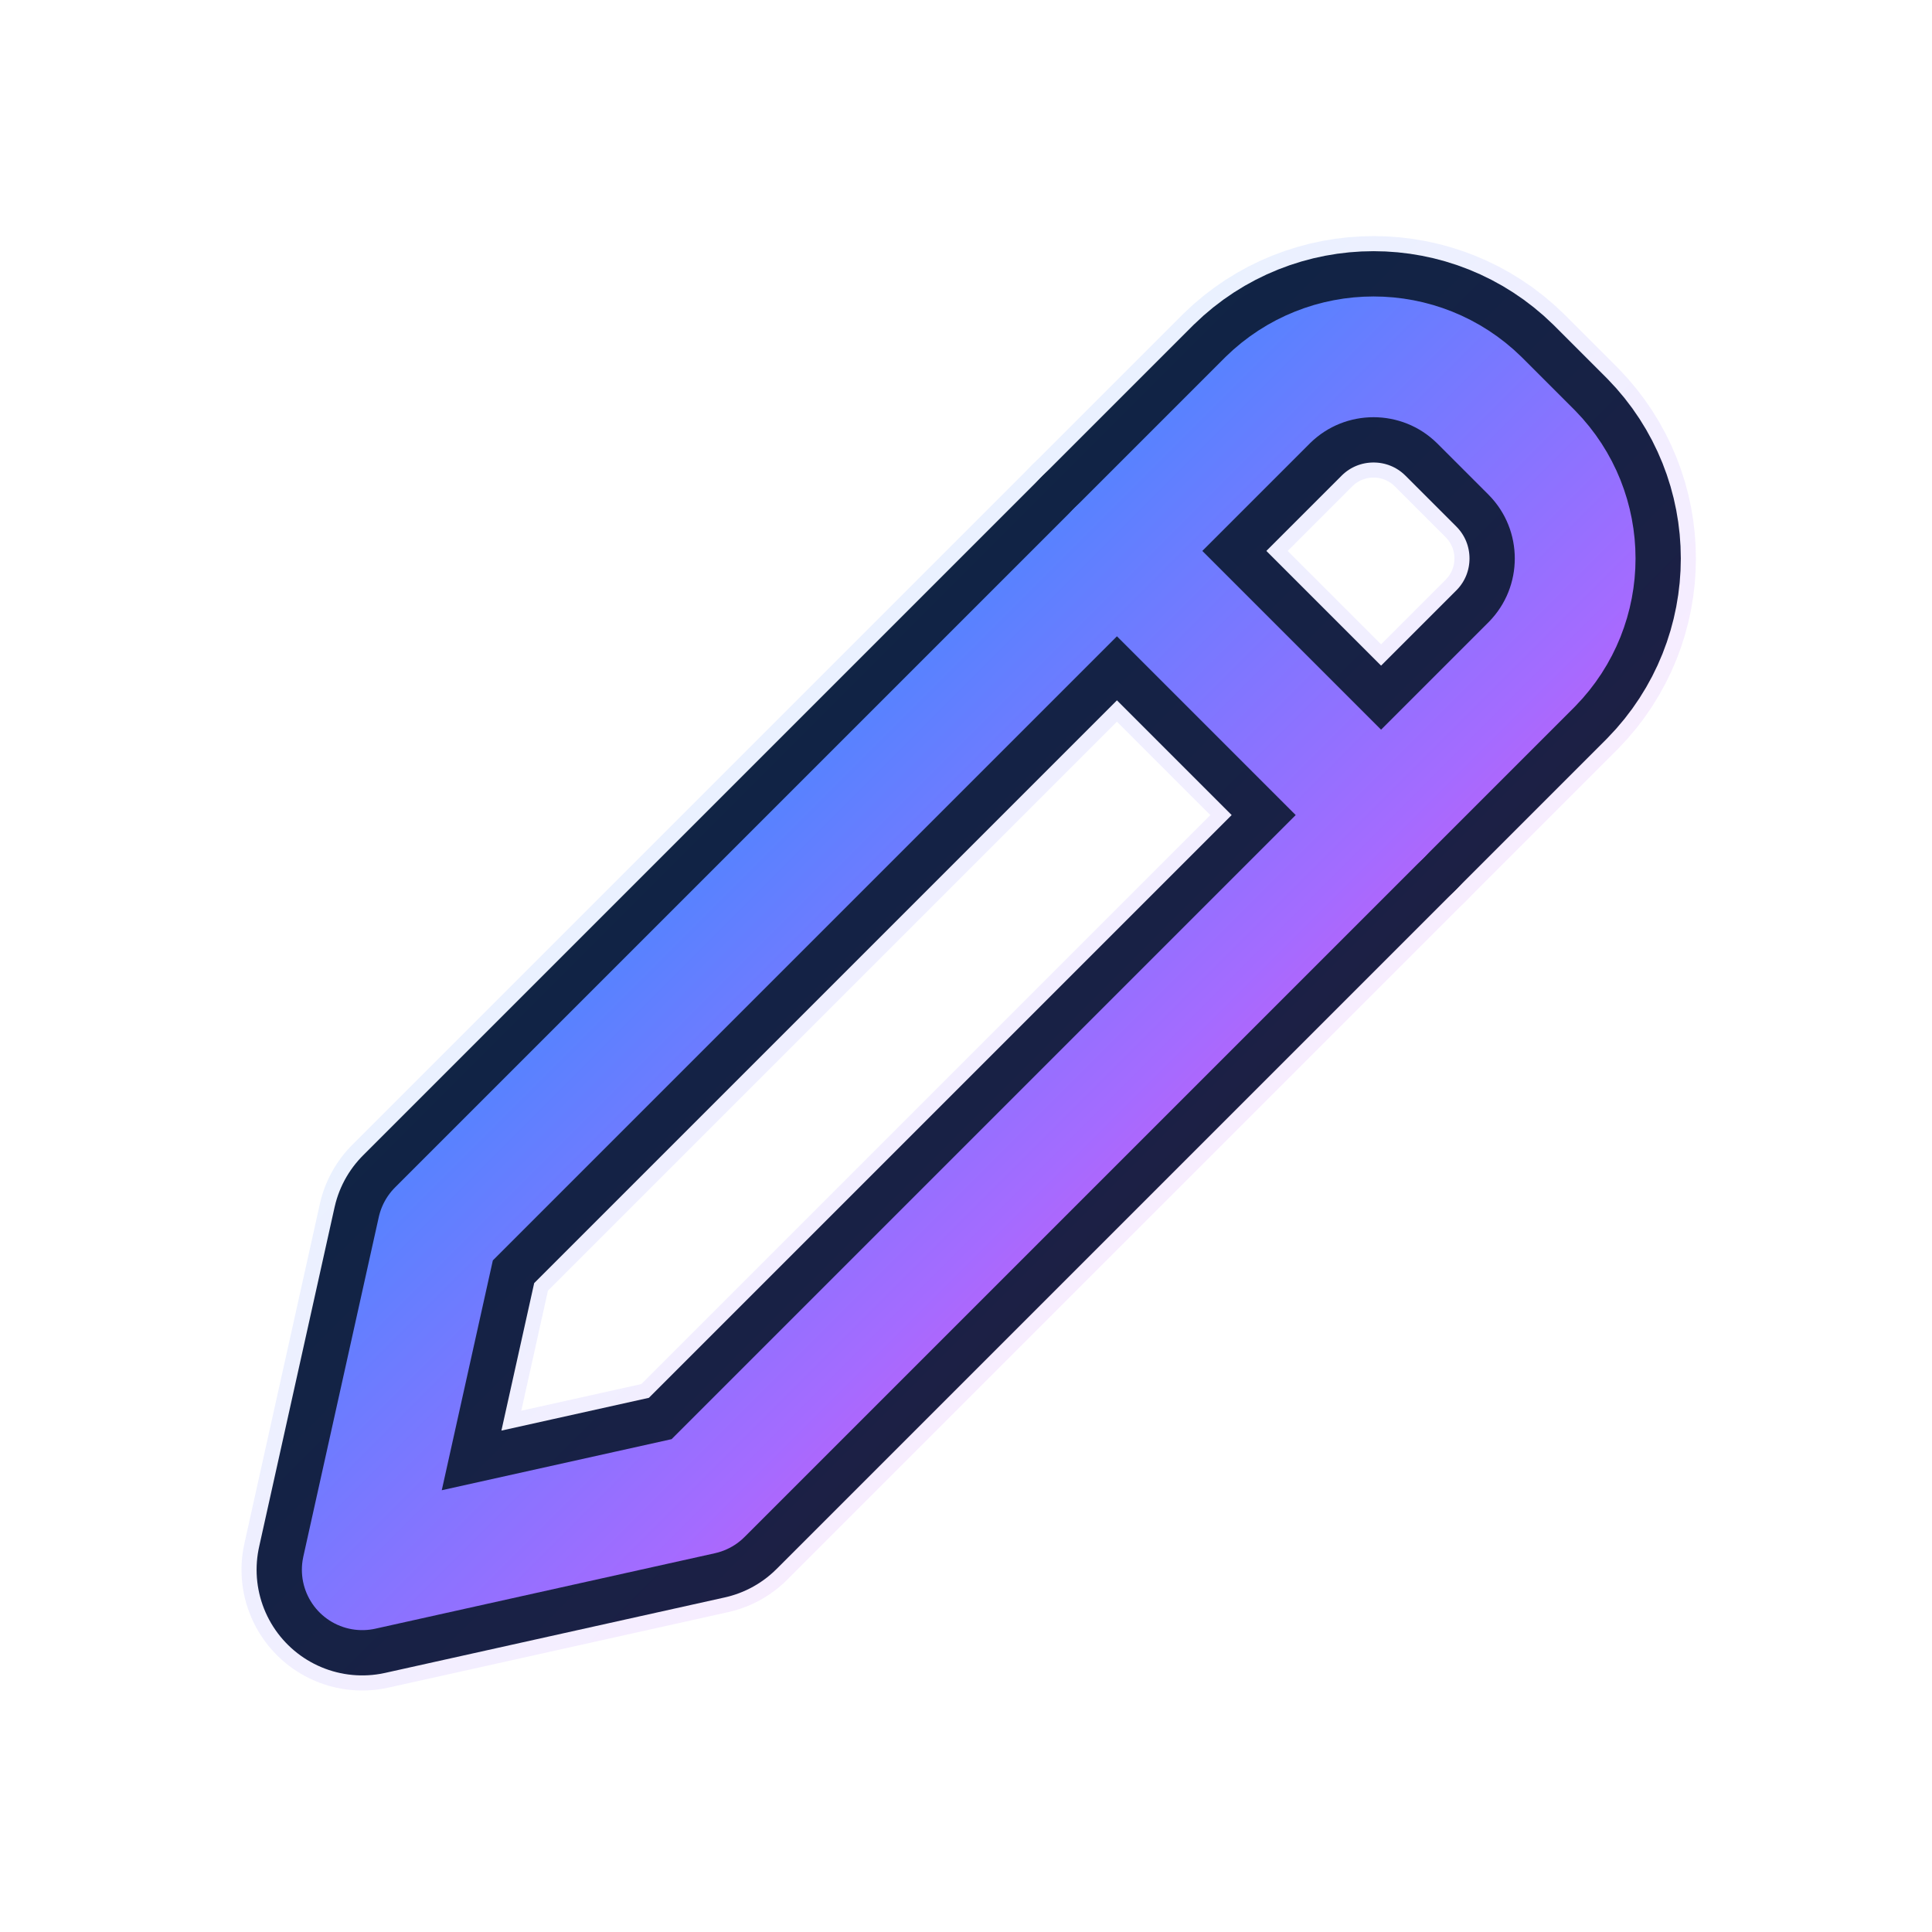
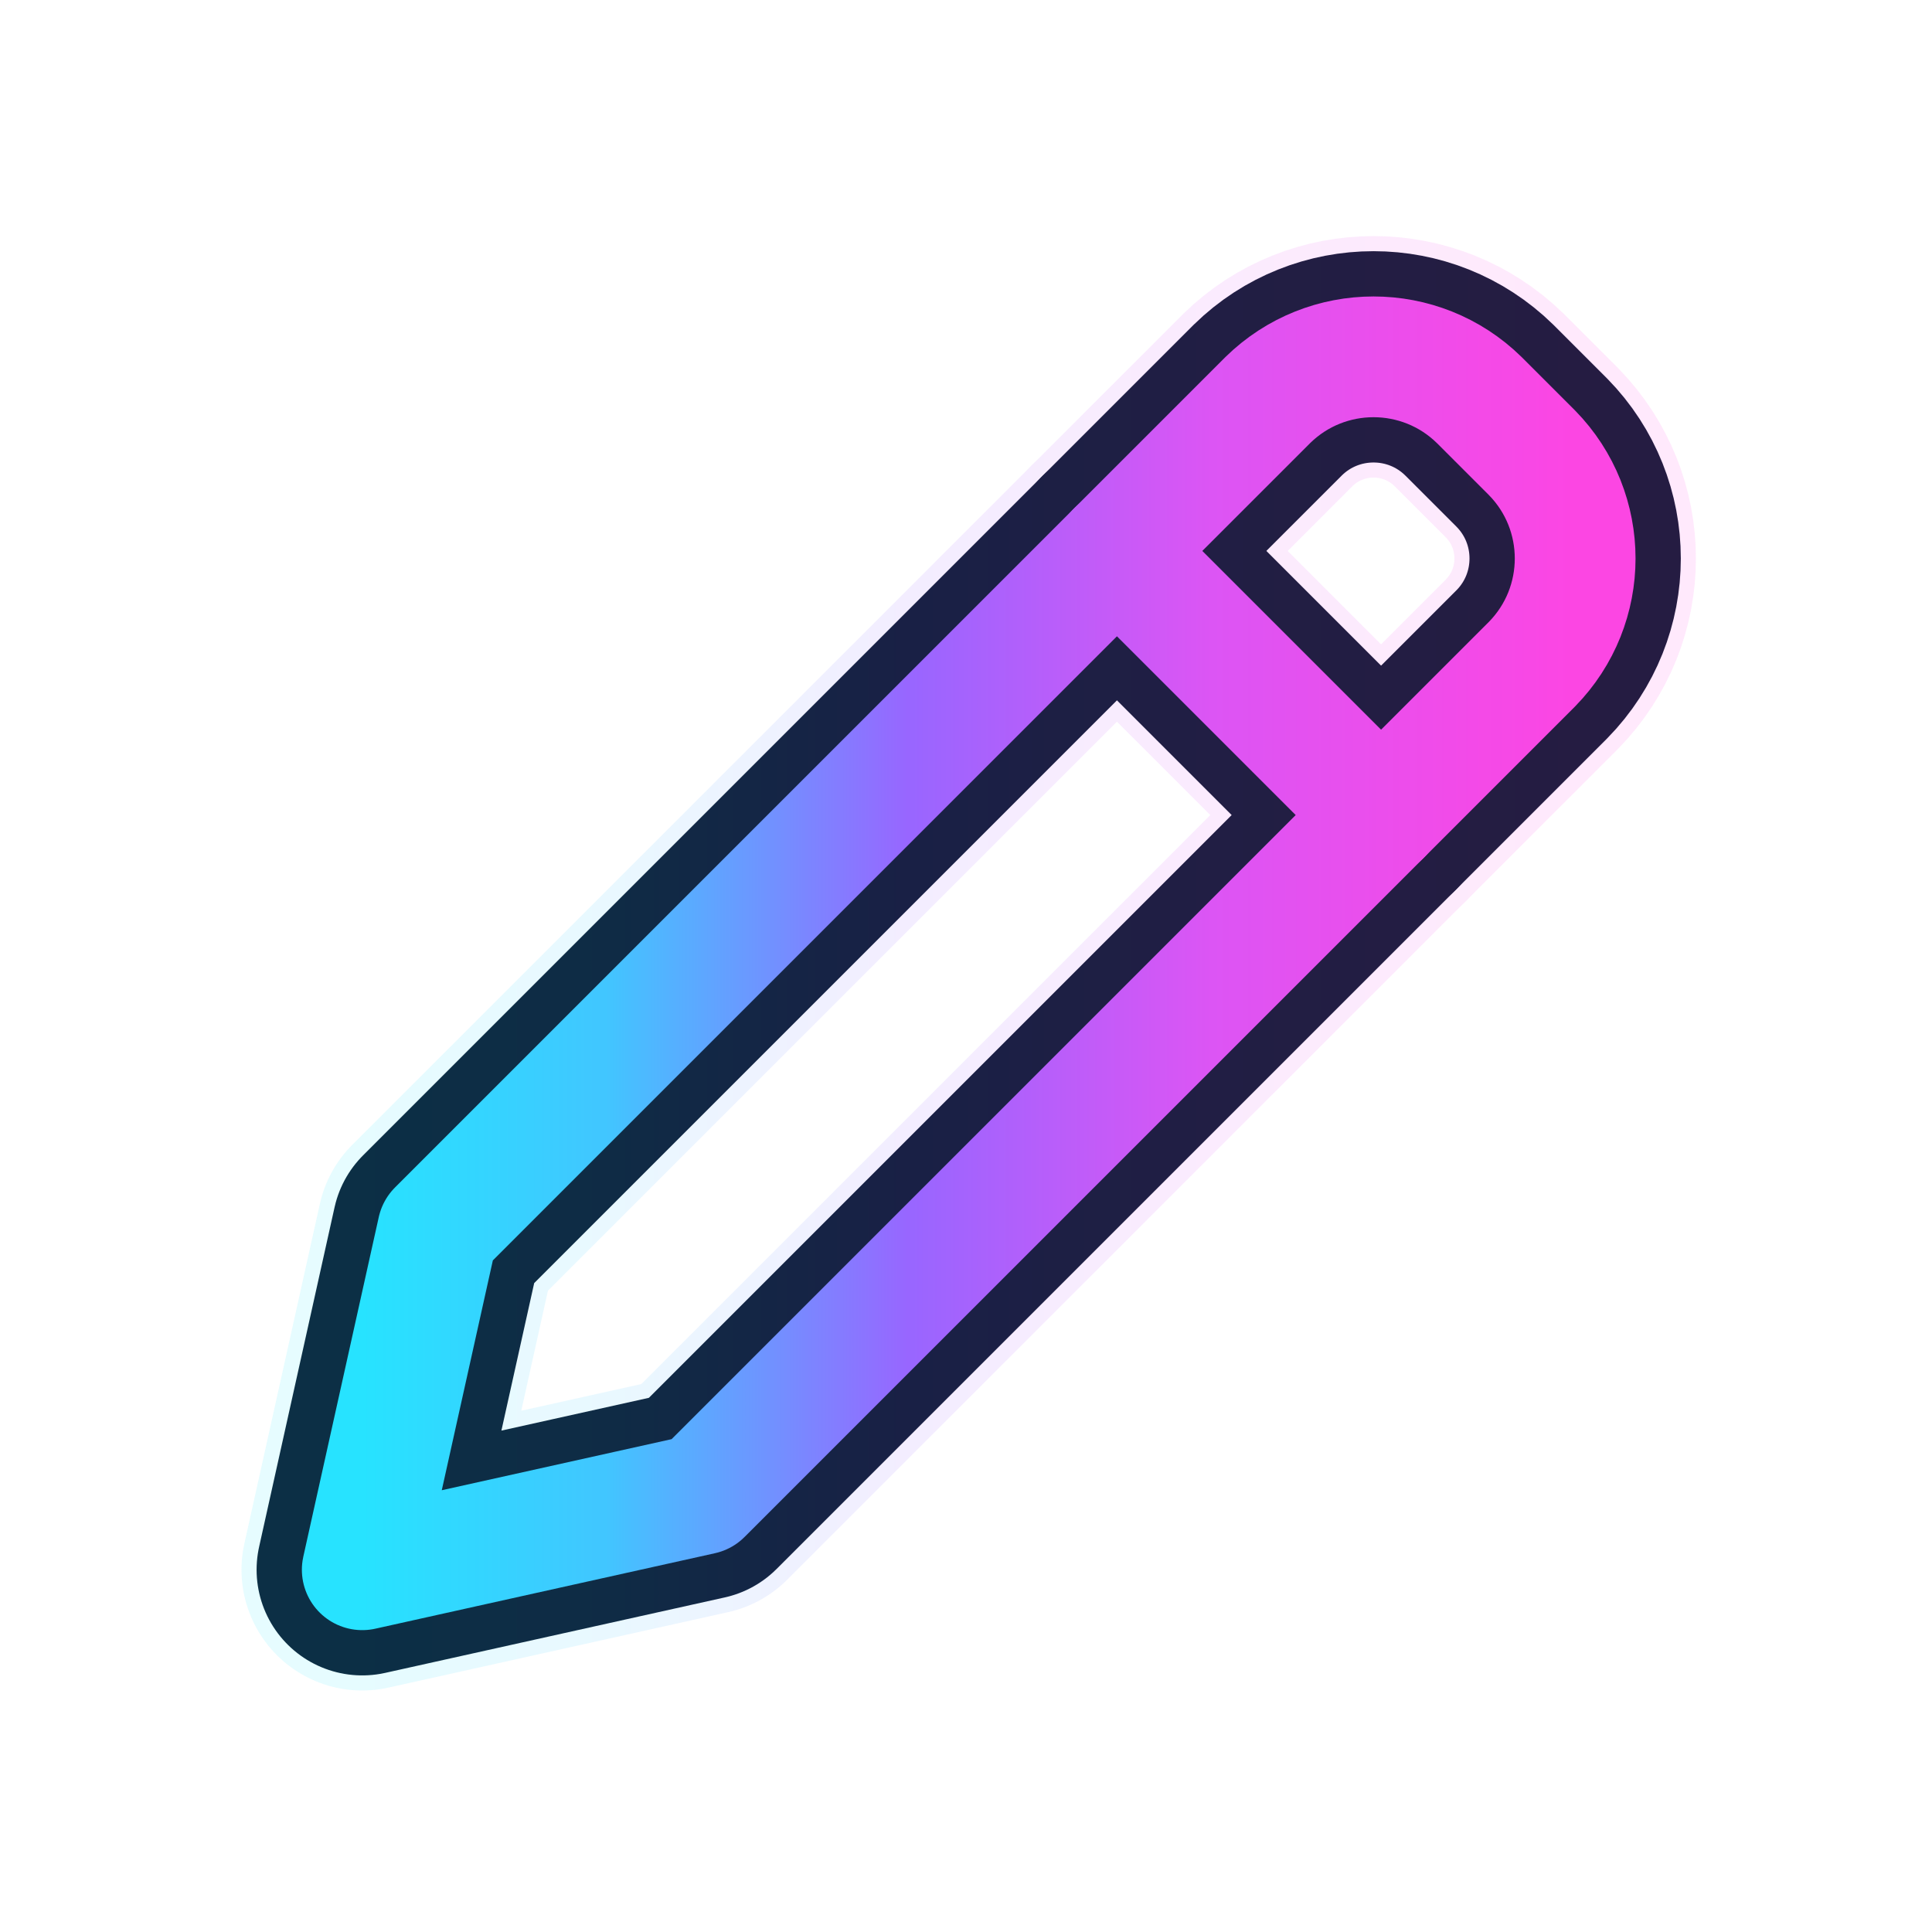
<svg xmlns="http://www.w3.org/2000/svg" width="32" height="32" viewBox="0 0 32 32" fill="none">
  <defs>
-     <linearGradient id="ink" x1="4" y1="3.928" x2="20.072" y2="20" gradientUnits="userSpaceOnUse">
+     <linearGradient id="ink" x1="4" y1="3.928" x2="20.072" y2="3.928" gradientUnits="userSpaceOnUse">
      <stop stop-color="#27e3ff" />
-       <stop offset=".32" stop-color="#4e85ff" />
-       <stop offset=".62" stop-color="#a46bff" />
-       <stop offset=".88" stop-color="#fc46e3" />
+       <stop offset=".2" stop-color="#41c6ff" />
+       <stop offset=".45" stop-color="#9866ff" />
+       <stop offset=".7" stop-color="#dc55f4" />
+       <stop offset="1" stop-color="#fc46e3" />
    </linearGradient>
  </defs>
  <g stroke-linecap="round" stroke-linejoin="round">
    <g stroke="#08172c" stroke-width="2.8" opacity="1">
      <g transform="translate(1 1) scale(1.25)">
        <path d="M4 20l1-4.5L16 4.5a2 2 0 0 1 2.8 0l.7.7a2 2 0 0 1 0 2.8L8.5 19 4 20Z" />
        <path d="M14 6.5 17.5 10" />
      </g>
    </g>
    <g stroke="url(#ink)" stroke-width="1.6" opacity="1">
      <g transform="translate(1 1) scale(1.25)">
        <path d="M4 20l1-4.5L16 4.5a2 2 0 0 1 2.8 0l.7.7a2 2 0 0 1 0 2.8L8.5 19 4 20Z" />
        <path d="M14 6.5 17.5 10" />
      </g>
    </g>
    <g stroke="url(#ink)" stroke-width="3.2" opacity="0.12">
      <g transform="translate(1 1) scale(1.25)">
        <path d="M4 20l1-4.5L16 4.5a2 2 0 0 1 2.8 0l.7.7a2 2 0 0 1 0 2.8L8.5 19 4 20Z" />
        <path d="M14 6.5 17.5 10" />
      </g>
    </g>
  </g>
</svg>
